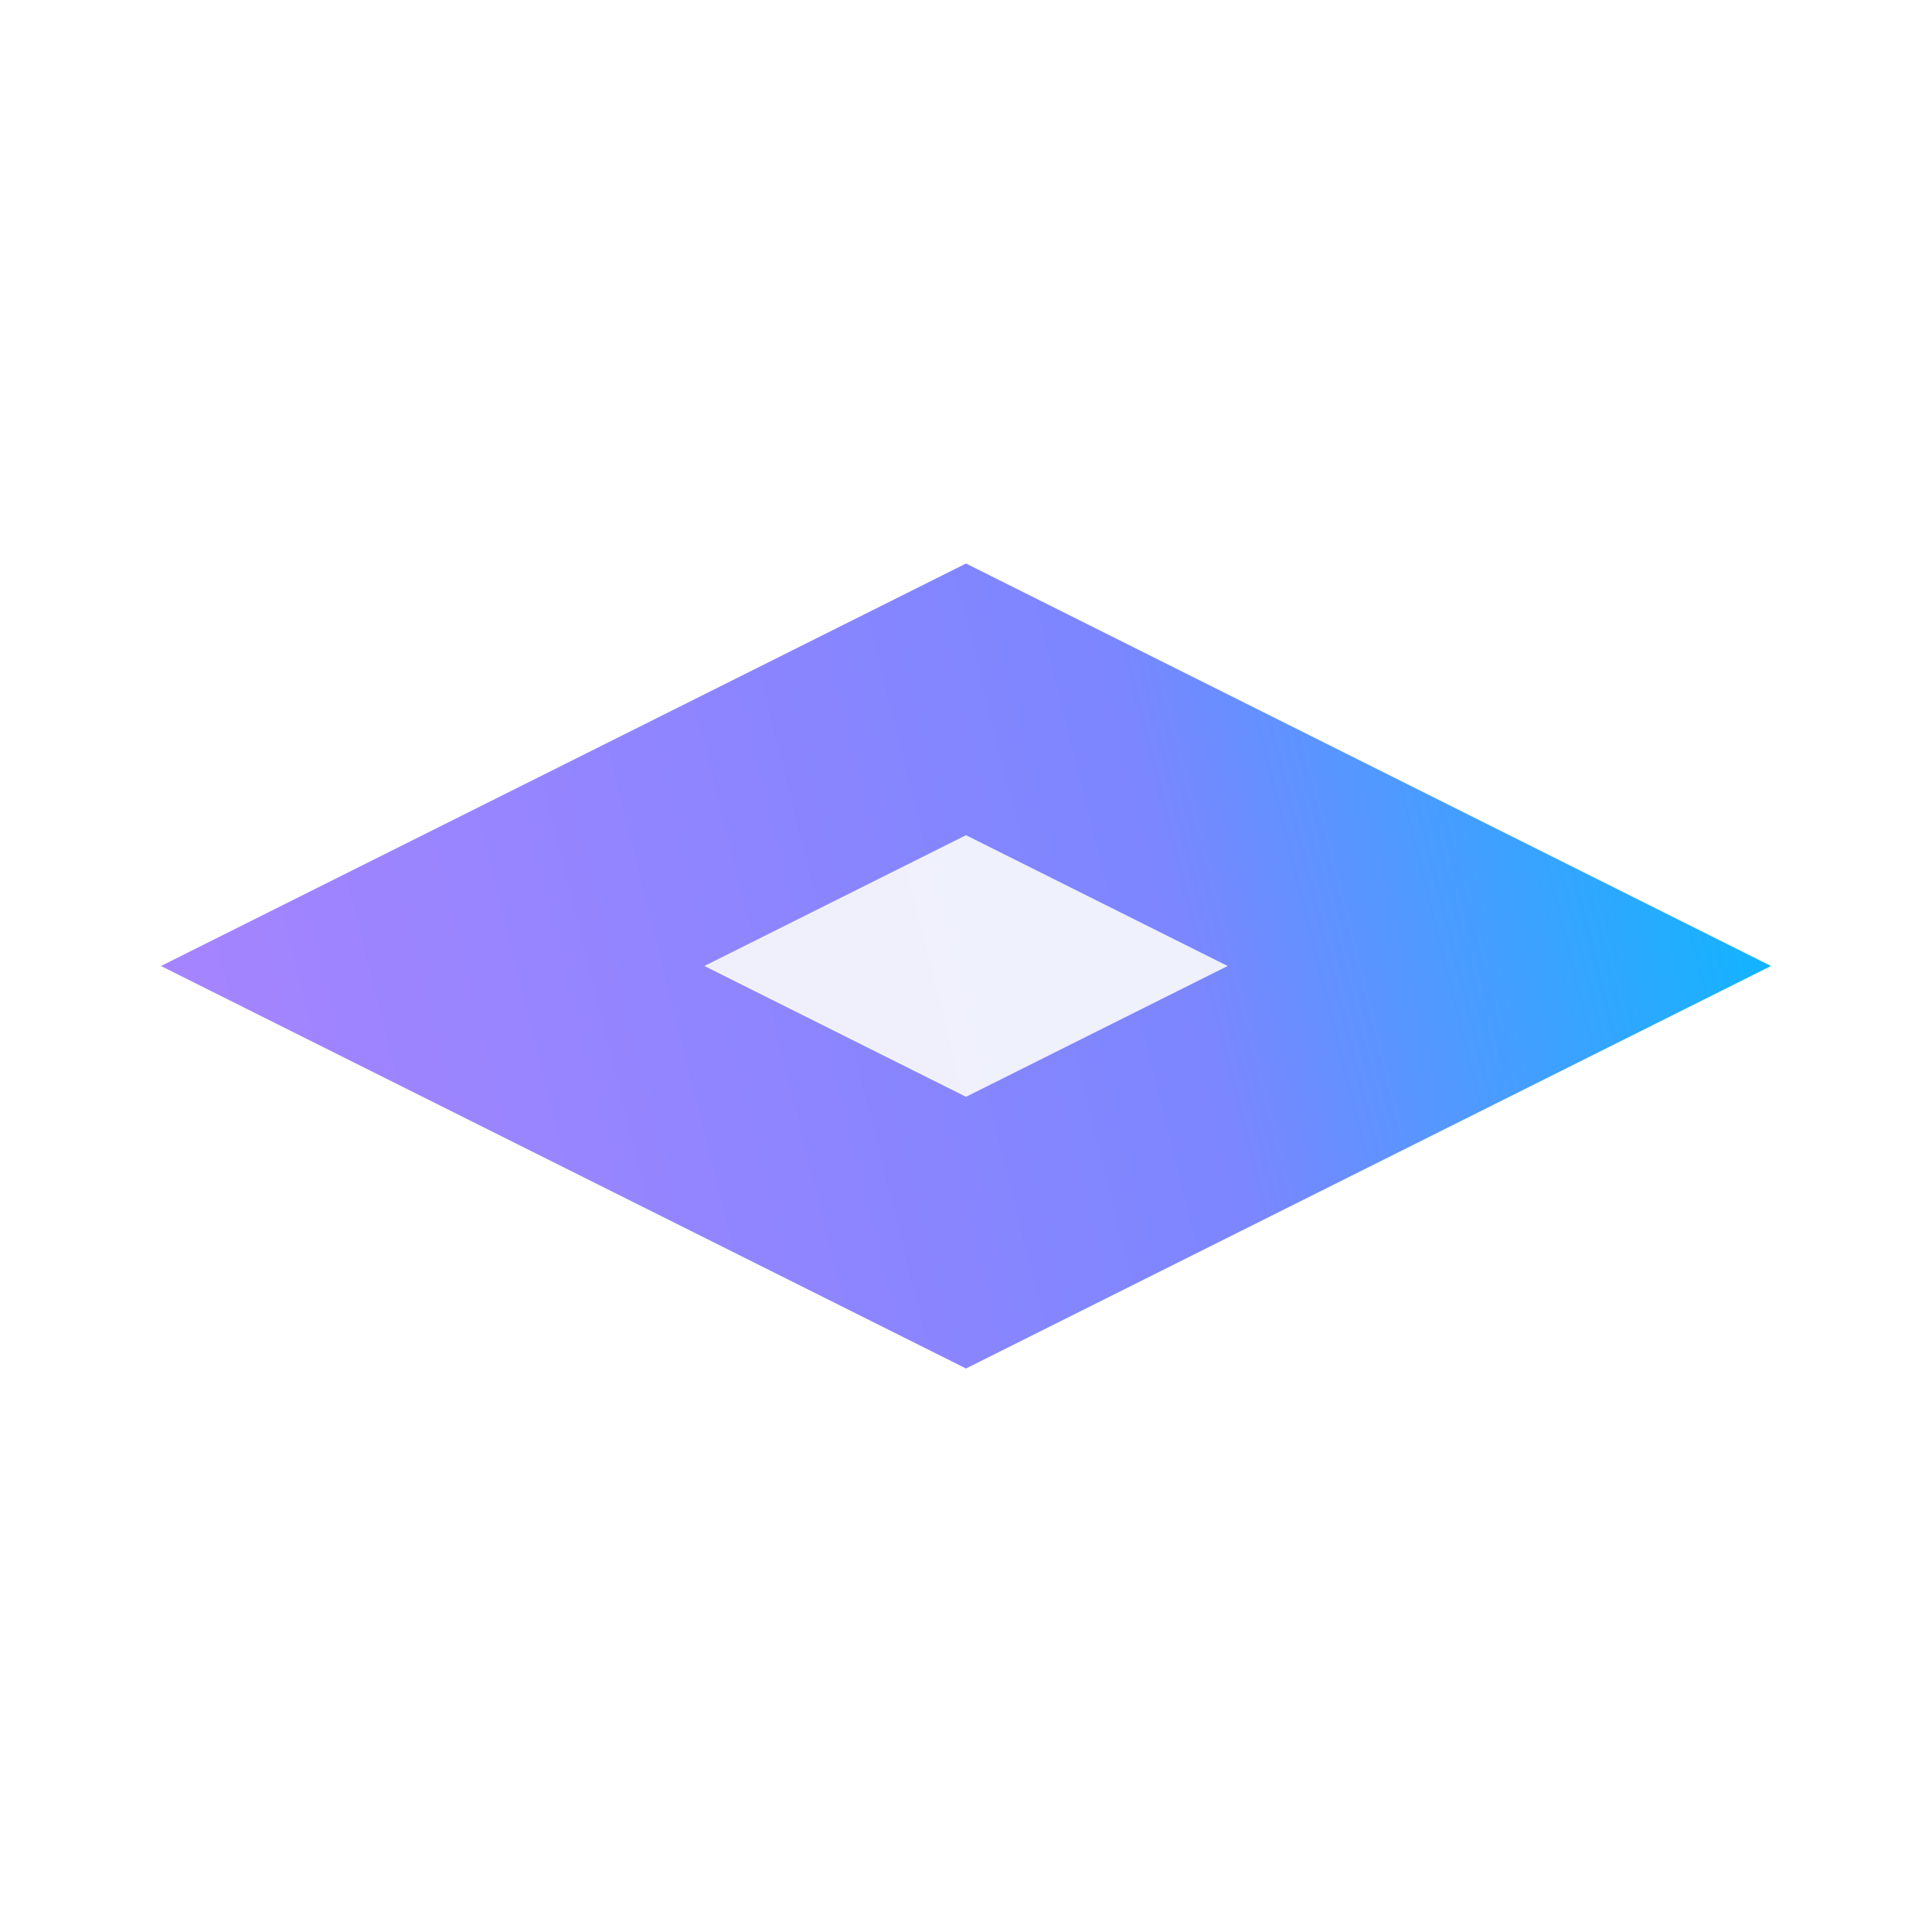
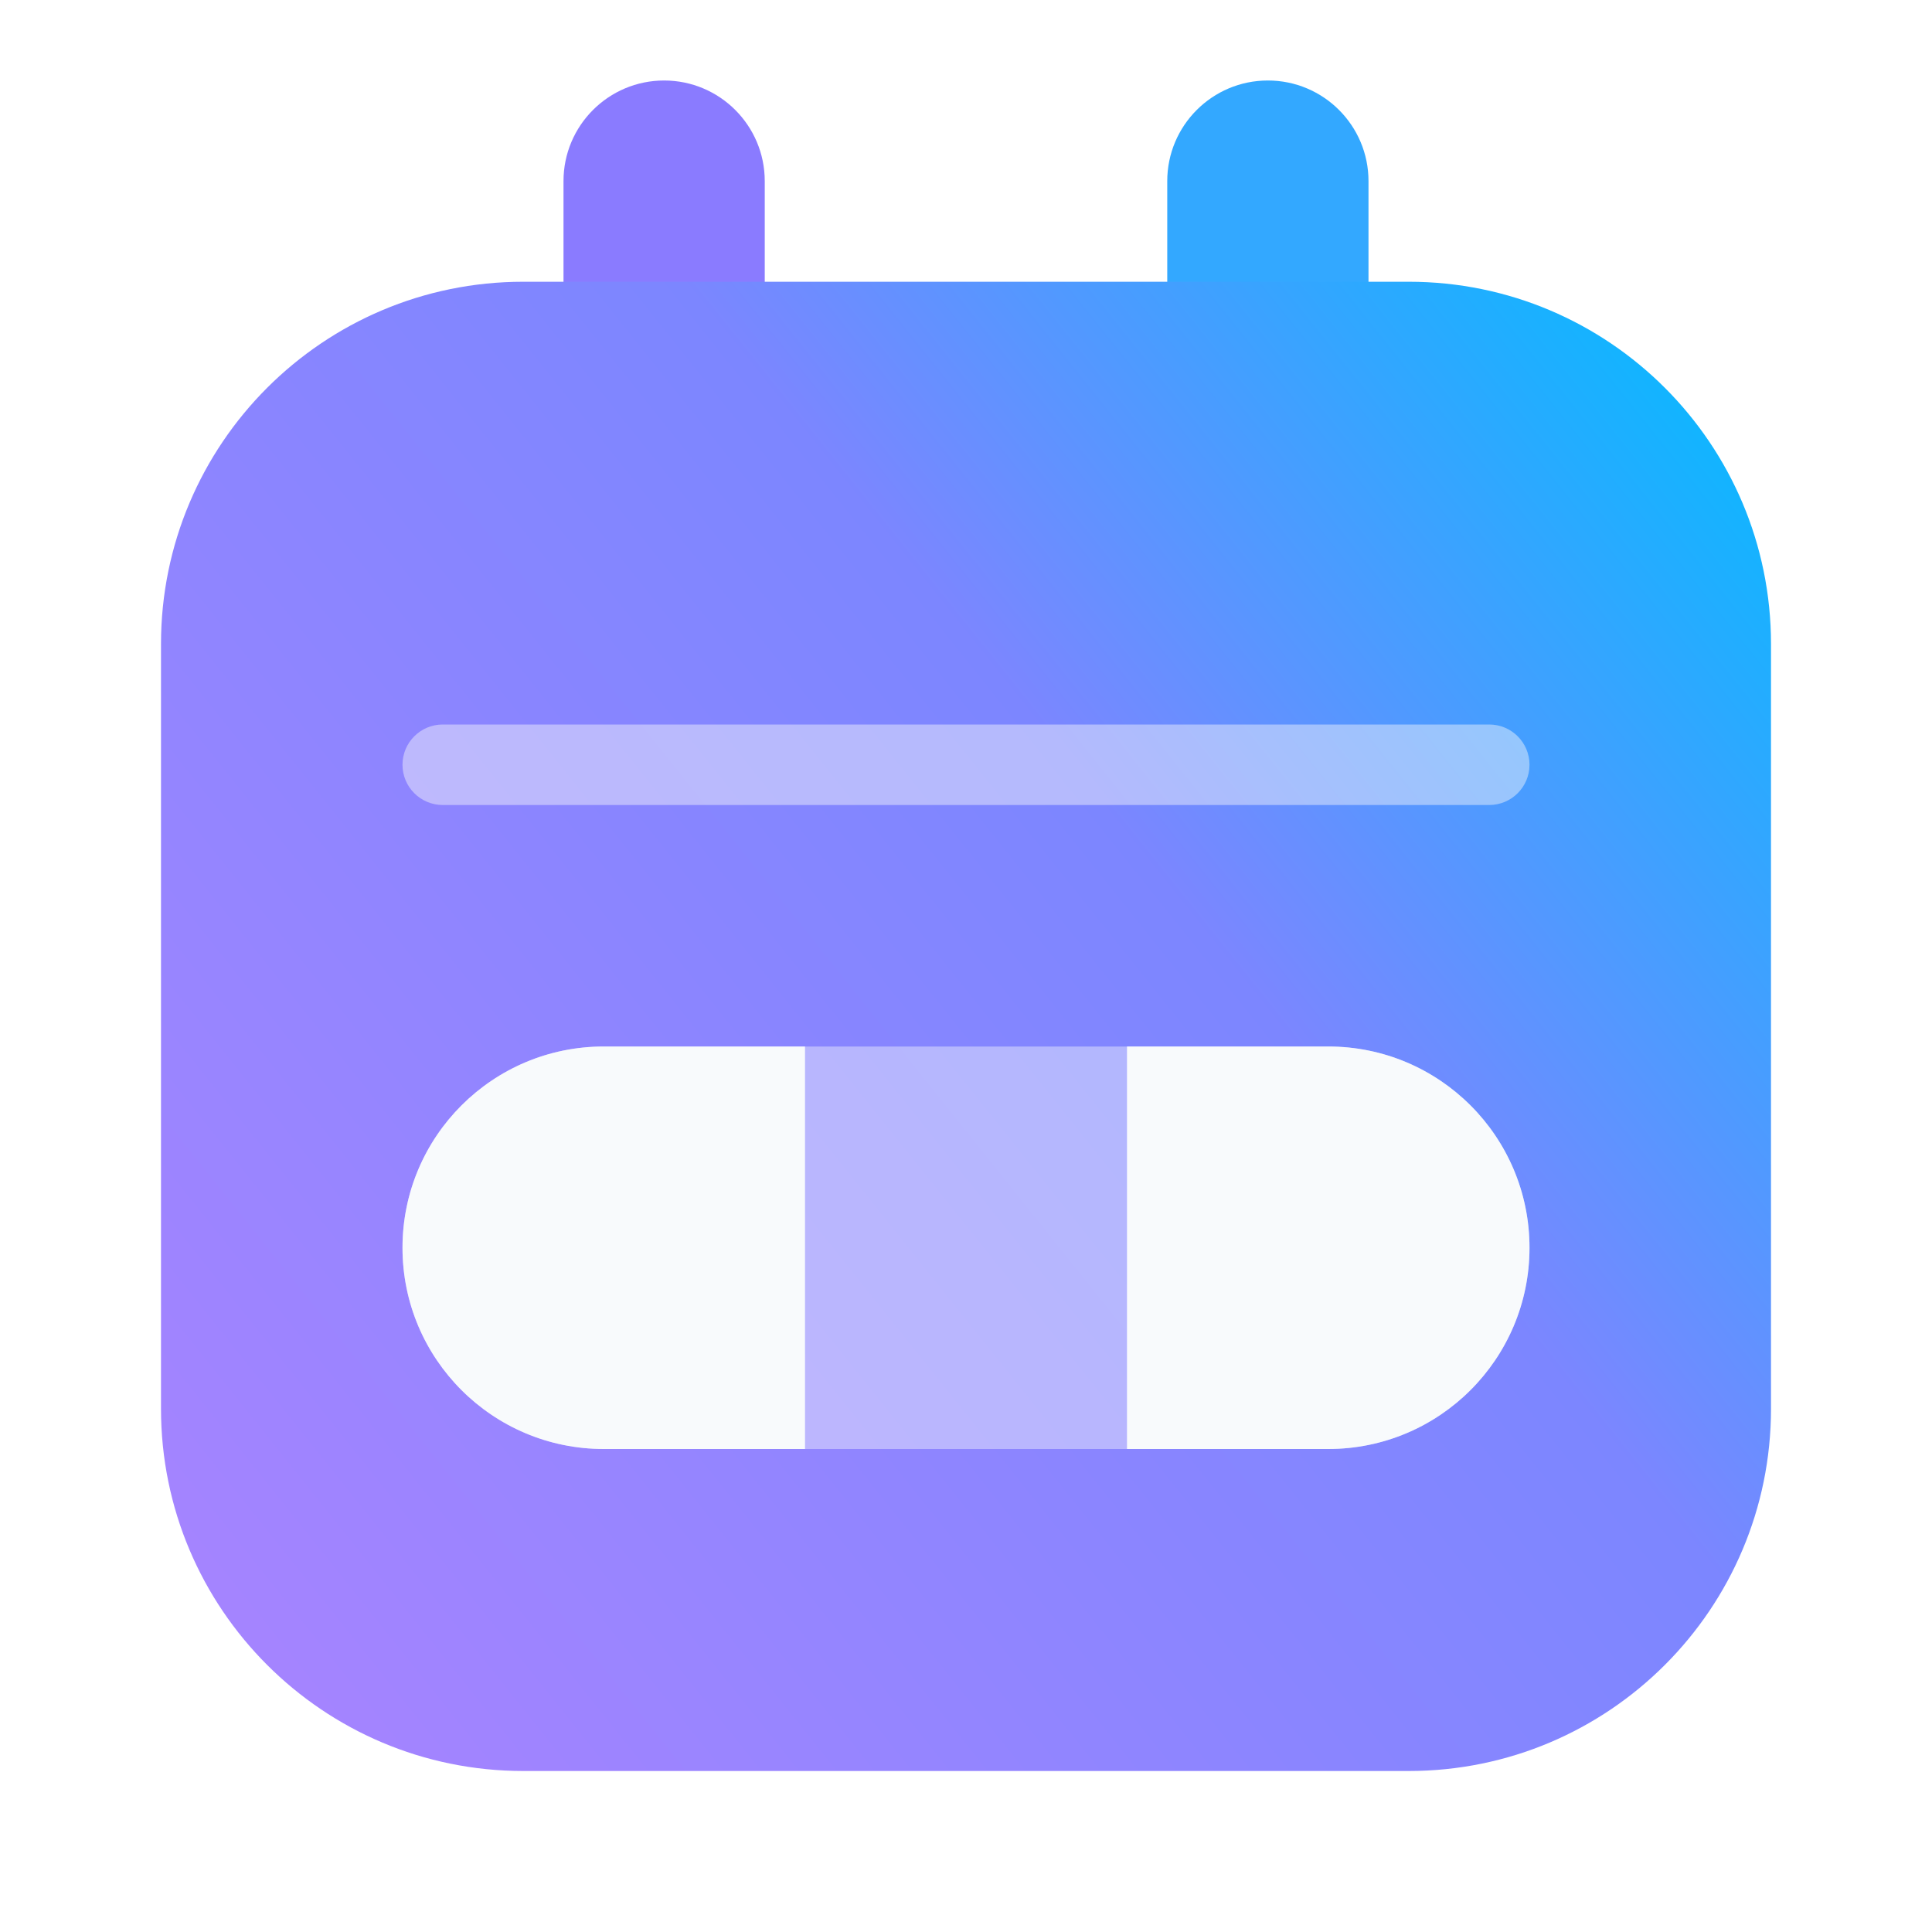
<svg xmlns="http://www.w3.org/2000/svg" width="96" height="96" viewBox="0 0 96 96" fill="none">
  <defs>
-     <linearGradient id="mark-top" x1="8" y1="48" x2="88" y2="28" gradientUnits="userSpaceOnUse">
+     <linearGradient id="range-ramp" x1="8" y1="80" x2="88" y2="16" gradientUnits="userSpaceOnUse">
      <stop stop-color="#A684FF" />
      <stop offset="0.6" stop-color="#7C86FF" />
      <stop offset="1" stop-color="#00BCFF" />
    </linearGradient>
  </defs>
-   <path d="M48 28 88 48 48 68 8 48Z" fill="url(#mark-top)" />
-   <path d="M48 41.5 61 48 48 54.5 35 48Z" fill="#F8FAFC" fill-opacity="0.92" />
+   <rect x="28" y="4" width="10" height="20" rx="5" fill="#8A7BFF" />
+   <rect x="58" y="4" width="10" height="20" rx="5" fill="#33A8FF" />
+   <rect x="8" y="14" width="80" height="74" rx="18" fill="url(#range-ramp)" />
+   <rect x="20" y="36" width="56" height="4" rx="2" fill="#F8FAFC" fill-opacity="0.45" />
+   <rect x="20" y="52" width="56" height="20" rx="10" fill="#F8FAFC" fill-opacity="0.42" />
+   <path d="M40 52 H30 A10 10 0 0 0 30 72 H40 Z" fill="#F8FAFC" />
+   <path d="M56 52 H66 A10 10 0 0 1 66 72 H56 Z" fill="#F8FAFC" />
</svg>
